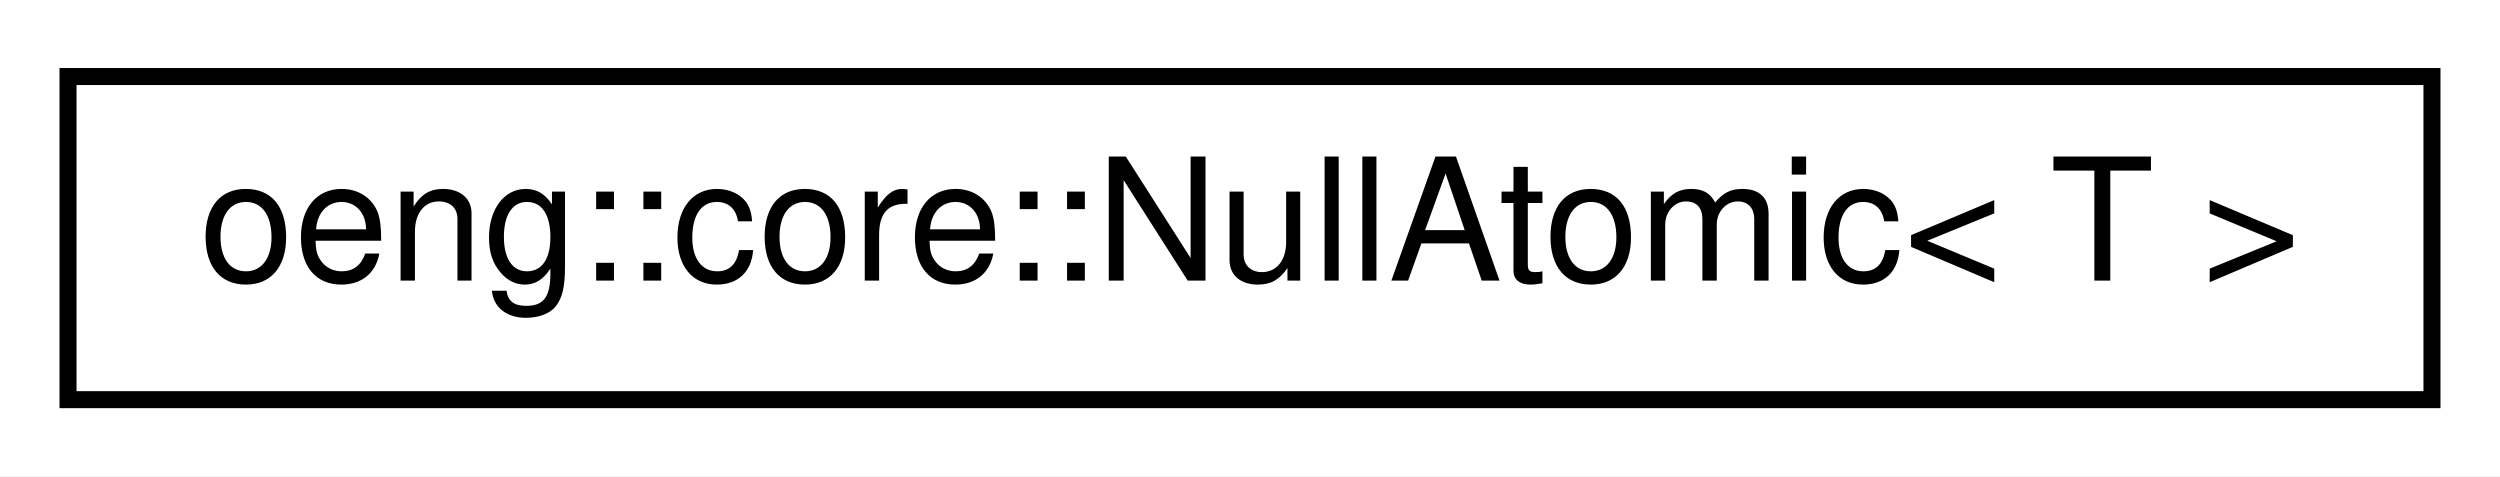
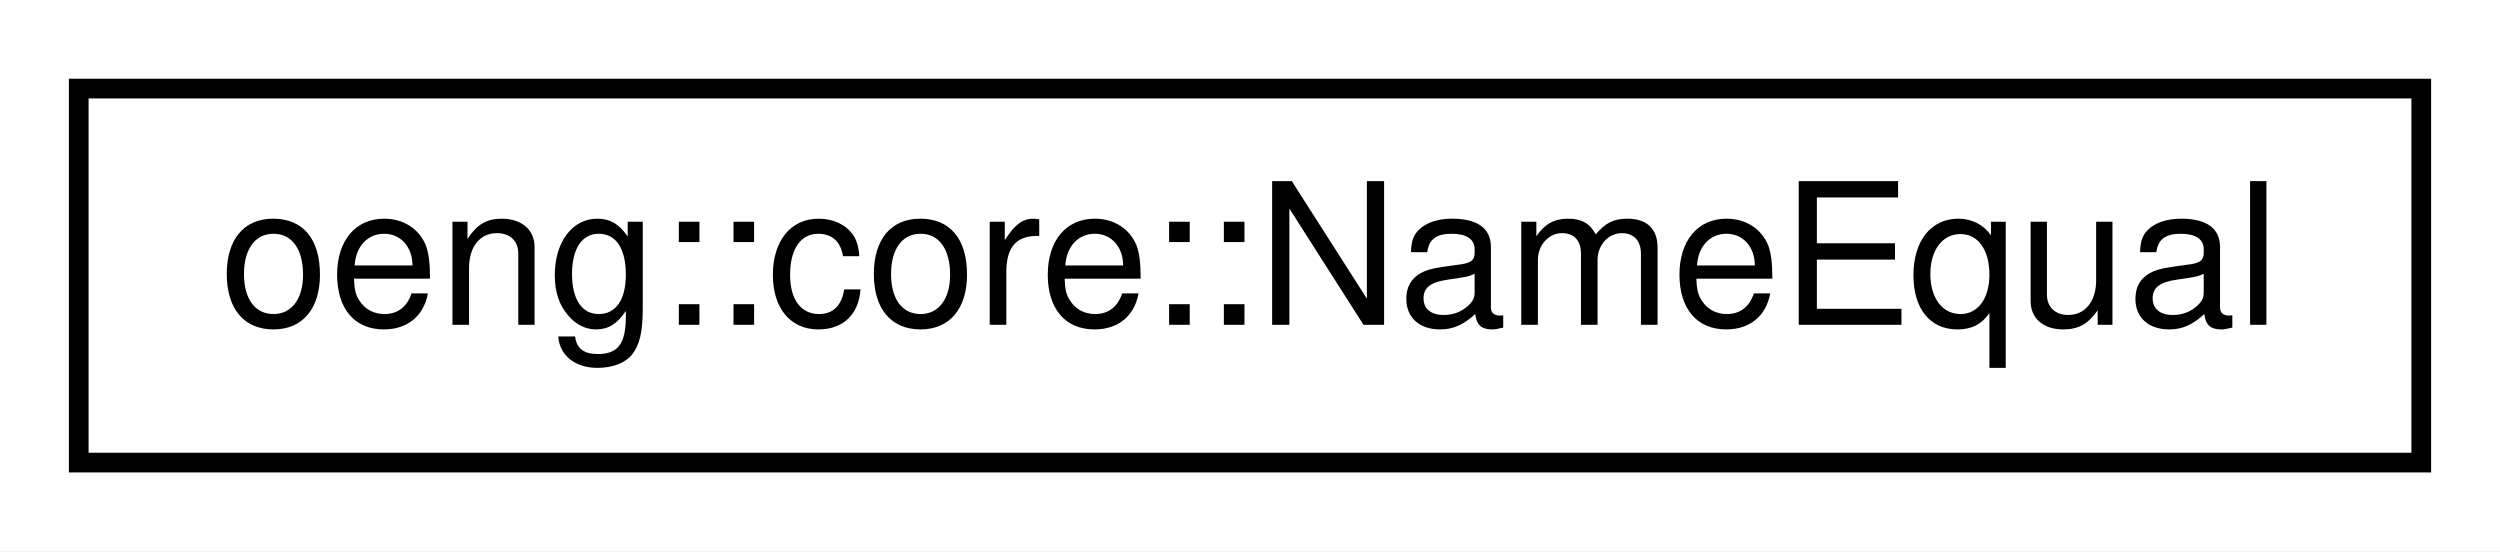
- <svg xmlns="http://www.w3.org/2000/svg" xmlns:xlink="http://www.w3.org/1999/xlink" width="147pt" height="28pt" viewBox="0.00 0.00 147.00 28.00">
+ <svg xmlns="http://www.w3.org/2000/svg" xmlns:xlink="http://www.w3.org/1999/xlink" width="127pt" height="28pt" viewBox="0.00 0.00 127.00 28.00">
  <g id="graph0" class="graph" transform="scale(1 1) rotate(0) translate(4 24)">
-     <polygon fill="white" stroke="none" points="-4,4 -4,-24 143,-24 143,4 -4,4" />
+     <polygon fill="white" stroke="none" points="-4,4 -4,-24 123,-24 123,4 -4,4" />
    <g id="node1" class="node">
      <g id="a_node1">
-         <a xlink:href="structoeng_1_1core_1_1_null_atomic.html" target="_top" xlink:title=" ">
-           <polygon fill="white" stroke="black" points="0,-0.5 0,-19.5 139,-19.5 139,-0.5 0,-0.5" />
-           <text text-anchor="middle" x="69.5" y="-7.5" font-family="Helvetica,sans-Serif" font-size="10.00">oeng::core::NullAtomic&lt; T &gt;</text>
+         <a xlink:href="structoeng_1_1core_1_1_name_equal.html" target="_top" xlink:title=" ">
+           <polygon fill="white" stroke="black" points="0,-0.5 0,-19.5 119,-19.5 119,-0.5 0,-0.5" />
+           <text text-anchor="middle" x="59.5" y="-7.5" font-family="Helvetica,sans-Serif" font-size="10.00">oeng::core::NameEqual</text>
        </a>
      </g>
    </g>
  </g>
</svg>
